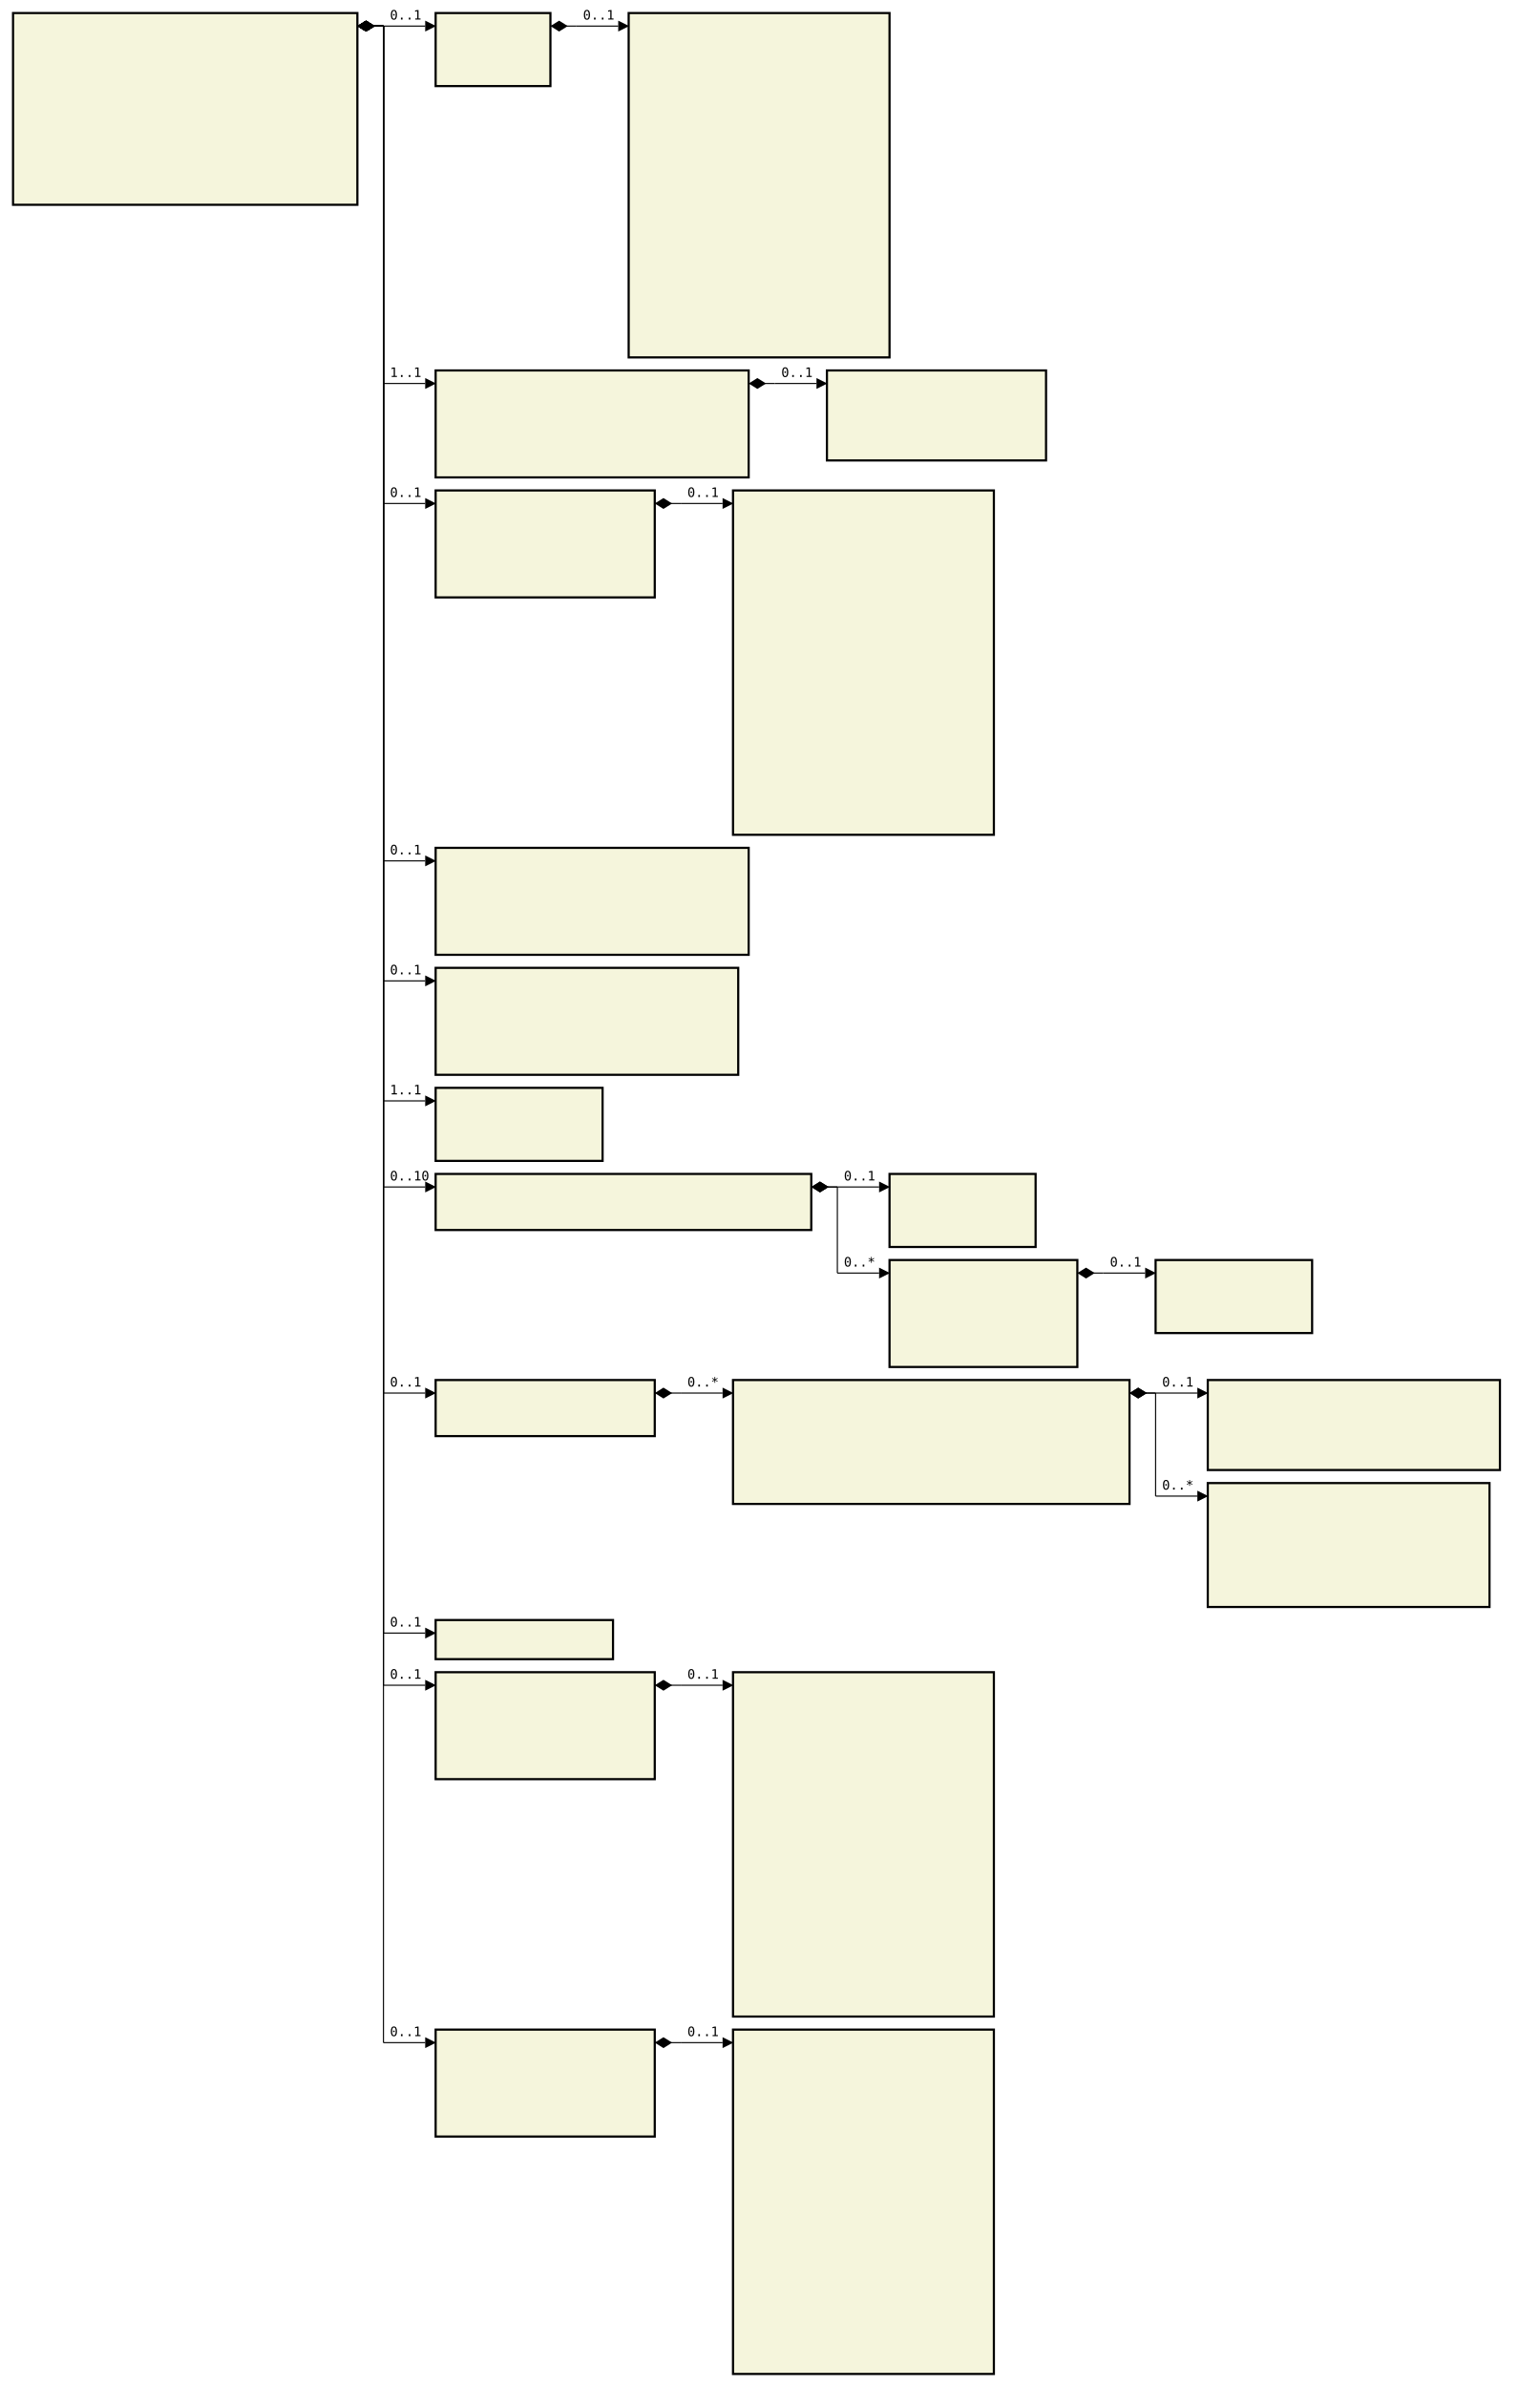
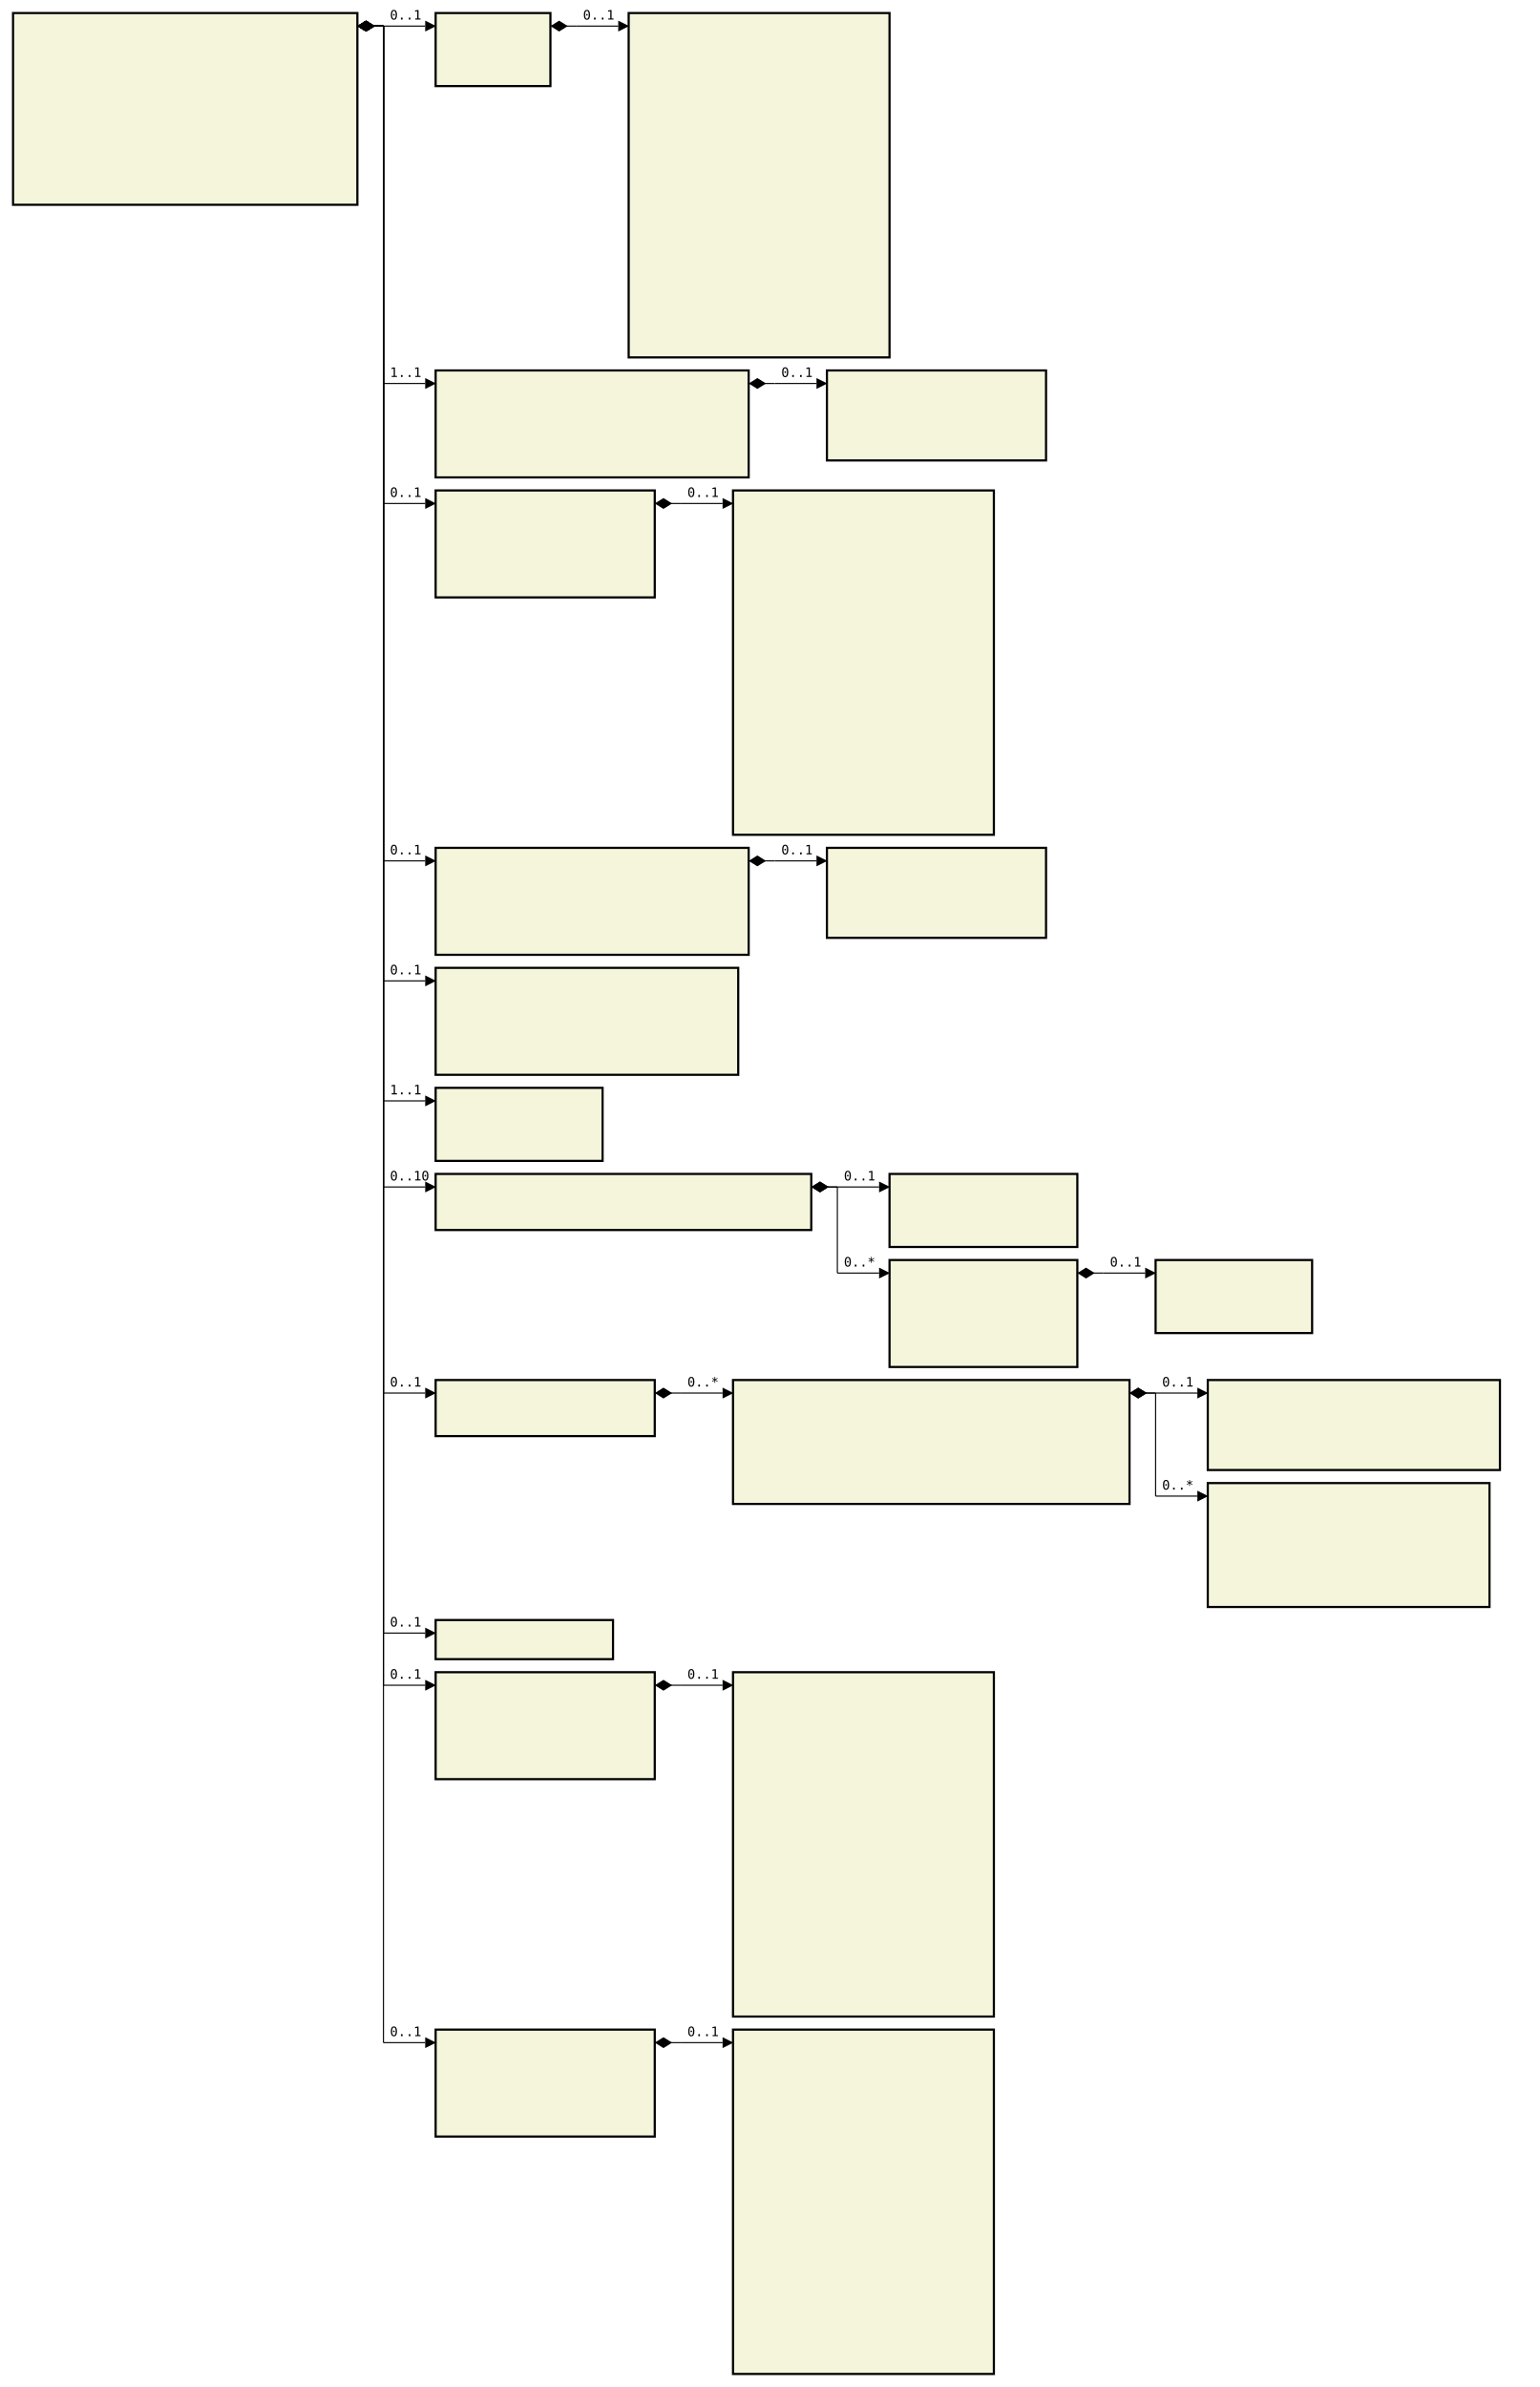
<svg xmlns="http://www.w3.org/2000/svg" font-family="monospace" width="118em" height="183em" style="background-color:white">
  <defs>
    <marker id="Triangle" viewBox="0 0 10 10" refX="0" refY="5" markerUnits="strokeWidth" markerWidth="15" markerHeight="10" orient="auto">
      <path d="M 0 0 L 10 5 L 0 10 z" />
    </marker>
    <marker id="Diamond" viewBox="0 0 16 10" refX="0" refY="5" markerUnits="strokeWidth" markerWidth="20" markerHeight="10" orient="auto">
      <path d="M 0 5 L 8 10 L 16 5 L 8 0 z" />
    </marker>
  </defs>
  <rect x="1em" y="1em" width="26.4em" height="14.7em" fill="beige" stroke="black" stroke-width="2" />
  <text style="font-weight:bold" text-anchor="middle" x="14.2em" y="2.3em" fill="black">
</text>
  <text x="2em" y="4.3em" fill="darkslateblue">
</text>
  <text x="2em" y="5.6em" fill="darkslateblue">
</text>
  <text x="2em" y="6.9em" fill="darkslateblue">
</text>
  <text x="2em" y="8.2em" fill="darkslateblue">
</text>
  <text x="2em" y="9.5em" fill="darkslateblue">
</text>
  <text x="2em" y="10.8em" fill="darkslateblue">
</text>
  <text x="2em" y="12.1em" fill="darkslateblue">
</text>
  <text x="2em" y="13.4em" fill="darkslateblue">
</text>
  <text x="2em" y="14.7em" fill="darkslateblue">
</text>
  <rect x="33.4em" y="1em" width="8.8em" height="5.6em" fill="beige" stroke="black" stroke-width="2" />
  <text style="font-weight:bold" text-anchor="middle" x="37.8em" y="2.3em" fill="black">
</text>
  <text x="34.4em" y="4.3em" fill="darkslateblue">
</text>
  <text x="34.4em" y="5.6em" fill="darkslateblue">
</text>
  <rect x="48.2em" y="1em" width="20em" height="26.4em" fill="beige" stroke="black" stroke-width="2" />
  <text style="font-weight:bold" text-anchor="middle" x="58.2em" y="2.3em" fill="black">
</text>
  <text x="49.2em" y="4.3em" fill="darkslateblue">
</text>
  <text x="49.2em" y="5.6em" fill="darkslateblue">
</text>
  <text x="49.2em" y="6.9em" fill="darkslateblue">
</text>
  <text x="49.2em" y="8.2em" fill="darkslateblue">
</text>
  <text x="49.2em" y="9.5em" fill="darkslateblue">
</text>
  <text x="49.2em" y="10.8em" fill="darkslateblue">
</text>
  <text x="49.2em" y="12.1em" fill="darkslateblue">
</text>
  <text x="49.2em" y="13.4em" fill="darkslateblue">
</text>
  <text x="49.2em" y="14.7em" fill="darkslateblue">
</text>
  <text x="49.2em" y="16em" fill="darkslateblue">
</text>
  <text x="49.2em" y="17.3em" fill="darkslateblue">
</text>
  <text x="49.2em" y="18.6em" fill="darkslateblue">
</text>
  <text x="49.2em" y="19.9em" fill="darkslateblue">
</text>
  <text x="49.2em" y="21.2em" fill="darkslateblue">
</text>
  <text x="49.2em" y="22.5em" fill="darkslateblue">
</text>
  <text x="49.2em" y="23.8em" fill="darkslateblue">
</text>
  <text x="49.2em" y="25.1em" fill="darkslateblue">
</text>
  <text x="49.2em" y="26.4em" fill="darkslateblue">
</text>
  <rect x="33.4em" y="28.4em" width="24em" height="8.2em" fill="beige" stroke="black" stroke-width="2" />
  <text style="font-weight:bold" text-anchor="middle" x="45.4em" y="29.7em" fill="black">
</text>
  <text x="34.4em" y="31.7em" fill="darkslateblue">
</text>
  <text x="34.4em" y="33em" fill="darkslateblue">
</text>
  <text x="34.4em" y="34.3em" fill="darkslateblue">
</text>
  <text x="34.4em" y="35.6em" fill="darkslateblue">
</text>
  <rect x="63.4em" y="28.4em" width="16.8em" height="6.9em" fill="beige" stroke="black" stroke-width="2" />
  <text style="font-weight:bold" text-anchor="middle" x="71.8em" y="29.7em" fill="black">
</text>
  <text x="64.4em" y="31.7em" fill="darkslateblue">
</text>
  <text x="64.4em" y="33em" fill="darkslateblue">
</text>
  <text x="64.4em" y="34.3em" fill="darkslateblue">
</text>
  <rect x="33.4em" y="37.6em" width="16.8em" height="8.2em" fill="beige" stroke="black" stroke-width="2" />
  <text style="font-weight:bold" text-anchor="middle" x="41.8em" y="38.9em" fill="black">
</text>
  <text x="34.4em" y="40.9em" fill="darkslateblue">
</text>
  <text x="34.4em" y="42.2em" fill="darkslateblue">
</text>
  <text x="34.4em" y="43.5em" fill="darkslateblue">
</text>
  <text x="34.4em" y="44.8em" fill="darkslateblue">
</text>
  <rect x="56.2em" y="37.6em" width="20em" height="26.4em" fill="beige" stroke="black" stroke-width="2" />
  <text style="font-weight:bold" text-anchor="middle" x="66.2em" y="38.9em" fill="black">
</text>
  <text x="57.2em" y="40.9em" fill="darkslateblue">
</text>
  <text x="57.2em" y="42.2em" fill="darkslateblue">
</text>
  <text x="57.2em" y="43.5em" fill="darkslateblue">
</text>
  <text x="57.2em" y="44.8em" fill="darkslateblue">
</text>
  <text x="57.2em" y="46.1em" fill="darkslateblue">
</text>
  <text x="57.2em" y="47.4em" fill="darkslateblue">
</text>
  <text x="57.2em" y="48.7em" fill="darkslateblue">
</text>
  <text x="57.2em" y="50em" fill="darkslateblue">
</text>
  <text x="57.2em" y="51.3em" fill="darkslateblue">
</text>
  <text x="57.2em" y="52.6em" fill="darkslateblue">
</text>
  <text x="57.2em" y="53.9em" fill="darkslateblue">
</text>
  <text x="57.2em" y="55.2em" fill="darkslateblue">
</text>
  <text x="57.2em" y="56.5em" fill="darkslateblue">
</text>
  <text x="57.2em" y="57.8em" fill="darkslateblue">
</text>
  <text x="57.2em" y="59.1em" fill="darkslateblue">
</text>
  <text x="57.2em" y="60.4em" fill="darkslateblue">
</text>
  <text x="57.2em" y="61.7em" fill="darkslateblue">
</text>
  <text x="57.2em" y="63em" fill="darkslateblue">
</text>
  <rect x="33.4em" y="65em" width="24em" height="8.2em" fill="beige" stroke="black" stroke-width="2" />
  <text style="font-weight:bold" text-anchor="middle" x="45.4em" y="66.3em" fill="black">
</text>
  <text x="34.4em" y="68.3em" fill="darkslateblue">
</text>
  <text x="34.4em" y="69.6em" fill="darkslateblue">
</text>
  <text x="34.4em" y="70.9em" fill="darkslateblue">
</text>
  <text x="34.4em" y="72.2em" fill="darkslateblue">
</text>
+   <rect x="63.4em" y="65em" width="16.8em" height="6.9em" fill="beige" stroke="black" stroke-width="2" />
+   <text style="font-weight:bold" text-anchor="middle" x="71.8em" y="66.3em" fill="black">
+ </text>
+   <text x="64.4em" y="68.3em" fill="darkslateblue">
+ </text>
+   <text x="64.4em" y="69.6em" fill="darkslateblue">
+ </text>
+   <text x="64.4em" y="70.9em" fill="darkslateblue">
+ </text>
  <rect x="33.4em" y="74.2em" width="23.2em" height="8.2em" fill="beige" stroke="black" stroke-width="2" />
  <text style="font-weight:bold" text-anchor="middle" x="45em" y="75.5em" fill="black">
</text>
  <text x="34.4em" y="77.5em" fill="darkslateblue">
</text>
  <text x="34.4em" y="78.8em" fill="darkslateblue">
</text>
  <text x="34.4em" y="80.1em" fill="darkslateblue">
</text>
  <text x="34.4em" y="81.4em" fill="darkslateblue">
</text>
  <rect x="33.4em" y="83.4em" width="12.8em" height="5.6em" fill="beige" stroke="black" stroke-width="2" />
  <text style="font-weight:bold" text-anchor="middle" x="39.8em" y="84.7em" fill="black">
</text>
  <text x="34.4em" y="86.7em" fill="darkslateblue">
</text>
  <text x="34.4em" y="88em" fill="darkslateblue">
</text>
  <rect x="33.4em" y="90em" width="28.8em" height="4.3em" fill="beige" stroke="black" stroke-width="2" />
  <text style="font-weight:bold" text-anchor="middle" x="47.8em" y="91.3em" fill="black">
</text>
  <text x="34.4em" y="93.3em" fill="darkslateblue">
</text>
-   <rect x="68.2em" y="90em" width="11.2em" height="5.6em" fill="beige" stroke="black" stroke-width="2" />
-   <text style="font-weight:bold" text-anchor="middle" x="73.8em" y="91.3em" fill="black">
+   <rect x="68.2em" y="90em" width="14.4em" height="5.6em" fill="beige" stroke="black" stroke-width="2" />
+   <text style="font-weight:bold" text-anchor="middle" x="75.4em" y="91.3em" fill="black">
</text>
  <text x="69.2em" y="93.3em" fill="darkslateblue">
</text>
  <text x="69.2em" y="94.6em" fill="darkslateblue">
</text>
  <rect x="68.2em" y="96.6em" width="14.4em" height="8.2em" fill="beige" stroke="black" stroke-width="2" />
  <text style="font-weight:bold" text-anchor="middle" x="75.4em" y="97.9em" fill="black">
</text>
  <text x="69.2em" y="99.9em" fill="darkslateblue">
</text>
  <text x="69.2em" y="101.2em" fill="darkslateblue">
</text>
  <text x="69.2em" y="102.5em" fill="darkslateblue">
</text>
  <text x="69.2em" y="103.8em" fill="darkslateblue">
</text>
  <rect x="88.6em" y="96.6em" width="12em" height="5.6em" fill="beige" stroke="black" stroke-width="2" />
  <text style="font-weight:bold" text-anchor="middle" x="94.6em" y="97.9em" fill="black">
</text>
  <text x="89.6em" y="99.9em" fill="darkslateblue">
</text>
  <text x="89.6em" y="101.2em" fill="darkslateblue">
</text>
  <rect x="33.4em" y="105.8em" width="16.8em" height="4.3em" fill="beige" stroke="black" stroke-width="2" />
  <text style="font-weight:bold" text-anchor="middle" x="41.8em" y="107.1em" fill="black">
</text>
  <text x="34.4em" y="109.1em" fill="darkslateblue">
</text>
  <rect x="56.2em" y="105.8em" width="30.4em" height="9.5em" fill="beige" stroke="black" stroke-width="2" />
  <text style="font-weight:bold" text-anchor="middle" x="71.4em" y="107.1em" fill="black">
</text>
  <text x="57.2em" y="109.1em" fill="darkslateblue">
</text>
  <text x="57.2em" y="110.4em" fill="darkslateblue">
</text>
  <text x="57.2em" y="111.7em" fill="darkslateblue">
</text>
  <text x="57.2em" y="113em" fill="darkslateblue">
</text>
  <text x="57.2em" y="114.3em" fill="darkslateblue">
</text>
  <rect x="92.6em" y="105.8em" width="22.4em" height="6.9em" fill="beige" stroke="black" stroke-width="2" />
  <text style="font-weight:bold" text-anchor="middle" x="103.8em" y="107.1em" fill="black">
</text>
  <text x="93.6em" y="109.1em" fill="darkslateblue">
</text>
  <text x="93.6em" y="110.4em" fill="darkslateblue">
</text>
  <text x="93.6em" y="111.7em" fill="darkslateblue">
</text>
  <rect x="92.6em" y="113.7em" width="21.6em" height="9.5em" fill="beige" stroke="black" stroke-width="2" />
  <text style="font-weight:bold" text-anchor="middle" x="103.4em" y="115em" fill="black">
</text>
  <text x="93.6em" y="117em" fill="darkslateblue">
</text>
  <text x="93.6em" y="118.3em" fill="darkslateblue">
</text>
  <text x="93.6em" y="119.6em" fill="darkslateblue">
</text>
  <text x="93.6em" y="120.9em" fill="darkslateblue">
</text>
  <text x="93.6em" y="122.2em" fill="darkslateblue">
</text>
  <rect x="33.4em" y="124.2em" width="13.6em" height="3em" fill="beige" stroke="black" stroke-width="2" />
  <text style="font-weight:bold" text-anchor="middle" x="40.2em" y="125.5em" fill="black">
</text>
  <rect x="33.4em" y="128.2em" width="16.8em" height="8.2em" fill="beige" stroke="black" stroke-width="2" />
  <text style="font-weight:bold" text-anchor="middle" x="41.8em" y="129.5em" fill="black">
</text>
  <text x="34.4em" y="131.5em" fill="darkslateblue">
</text>
  <text x="34.4em" y="132.8em" fill="darkslateblue">
</text>
  <text x="34.4em" y="134.1em" fill="darkslateblue">
</text>
  <text x="34.4em" y="135.4em" fill="darkslateblue">
</text>
  <rect x="56.2em" y="128.2em" width="20em" height="26.4em" fill="beige" stroke="black" stroke-width="2" />
  <text style="font-weight:bold" text-anchor="middle" x="66.2em" y="129.5em" fill="black">
</text>
  <text x="57.2em" y="131.5em" fill="darkslateblue">
</text>
  <text x="57.2em" y="132.8em" fill="darkslateblue">
</text>
  <text x="57.2em" y="134.1em" fill="darkslateblue">
</text>
  <text x="57.2em" y="135.4em" fill="darkslateblue">
</text>
  <text x="57.2em" y="136.7em" fill="darkslateblue">
</text>
  <text x="57.2em" y="138em" fill="darkslateblue">
</text>
  <text x="57.2em" y="139.3em" fill="darkslateblue">
</text>
  <text x="57.2em" y="140.6em" fill="darkslateblue">
</text>
  <text x="57.2em" y="141.9em" fill="darkslateblue">
</text>
  <text x="57.2em" y="143.2em" fill="darkslateblue">
</text>
  <text x="57.2em" y="144.5em" fill="darkslateblue">
</text>
  <text x="57.2em" y="145.8em" fill="darkslateblue">
</text>
  <text x="57.2em" y="147.1em" fill="darkslateblue">
</text>
  <text x="57.2em" y="148.4em" fill="darkslateblue">
</text>
  <text x="57.2em" y="149.7em" fill="darkslateblue">
</text>
  <text x="57.2em" y="151em" fill="darkslateblue">
</text>
  <text x="57.2em" y="152.3em" fill="darkslateblue">
</text>
  <text x="57.2em" y="153.6em" fill="darkslateblue">
</text>
  <rect x="33.4em" y="155.6em" width="16.8em" height="8.2em" fill="beige" stroke="black" stroke-width="2" />
  <text style="font-weight:bold" text-anchor="middle" x="41.8em" y="156.9em" fill="black">
</text>
  <text x="34.4em" y="158.9em" fill="darkslateblue">
</text>
  <text x="34.4em" y="160.2em" fill="darkslateblue">
</text>
  <text x="34.4em" y="161.5em" fill="darkslateblue">
</text>
  <text x="34.4em" y="162.8em" fill="darkslateblue">
</text>
  <rect x="56.2em" y="155.6em" width="20em" height="26.4em" fill="beige" stroke="black" stroke-width="2" />
  <text style="font-weight:bold" text-anchor="middle" x="66.2em" y="156.9em" fill="black">
</text>
  <text x="57.2em" y="158.9em" fill="darkslateblue">
</text>
  <text x="57.2em" y="160.2em" fill="darkslateblue">
</text>
  <text x="57.2em" y="161.5em" fill="darkslateblue">
</text>
  <text x="57.2em" y="162.8em" fill="darkslateblue">
</text>
  <text x="57.2em" y="164.1em" fill="darkslateblue">
</text>
  <text x="57.2em" y="165.4em" fill="darkslateblue">
</text>
  <text x="57.2em" y="166.7em" fill="darkslateblue">
</text>
  <text x="57.2em" y="168em" fill="darkslateblue">
</text>
  <text x="57.2em" y="169.3em" fill="darkslateblue">
</text>
  <text x="57.2em" y="170.6em" fill="darkslateblue">
</text>
  <text x="57.2em" y="171.9em" fill="darkslateblue">
</text>
  <text x="57.2em" y="173.2em" fill="darkslateblue">
</text>
  <text x="57.2em" y="174.5em" fill="darkslateblue">
</text>
  <text x="57.2em" y="175.8em" fill="darkslateblue">
</text>
  <text x="57.2em" y="177.1em" fill="darkslateblue">
</text>
  <text x="57.2em" y="178.4em" fill="darkslateblue">
</text>
  <text x="57.2em" y="179.7em" fill="darkslateblue">
</text>
  <text x="57.2em" y="181em" fill="darkslateblue">
</text>
  <line x1="27.4em" y1="2em" x2="29.4em" y2="2em" stroke="black" marker-start="url(#Diamond)" />
  <line x1="29.4em" y1="2em" x2="29.4em" y2="2em" stroke="black" />
  <line x1="29.4em" y1="2em" x2="32.6em" y2="2em" stroke="black" marker-end="url(#Triangle)" />
  <text x="29.9em" y="1.5em">0..1</text>
  <line x1="42.2em" y1="2em" x2="44.2em" y2="2em" stroke="black" marker-start="url(#Diamond)" />
  <line x1="44.2em" y1="2em" x2="44.2em" y2="2em" stroke="black" />
  <line x1="44.2em" y1="2em" x2="47.4em" y2="2em" stroke="black" marker-end="url(#Triangle)" />
  <text x="44.7em" y="1.5em">0..1</text>
  <line x1="27.4em" y1="2em" x2="29.4em" y2="2em" stroke="black" marker-start="url(#Diamond)" />
  <line x1="29.4em" y1="2em" x2="29.4em" y2="29.4em" stroke="black" />
  <line x1="29.4em" y1="29.4em" x2="32.6em" y2="29.4em" stroke="black" marker-end="url(#Triangle)" />
  <text x="29.9em" y="28.9em">1..1</text>
  <line x1="57.4em" y1="29.4em" x2="59.4em" y2="29.4em" stroke="black" marker-start="url(#Diamond)" />
  <line x1="59.4em" y1="29.4em" x2="59.4em" y2="29.4em" stroke="black" />
  <line x1="59.4em" y1="29.4em" x2="62.6em" y2="29.4em" stroke="black" marker-end="url(#Triangle)" />
  <text x="59.9em" y="28.9em">0..1</text>
  <line x1="27.4em" y1="2em" x2="29.4em" y2="2em" stroke="black" marker-start="url(#Diamond)" />
  <line x1="29.4em" y1="2em" x2="29.4em" y2="38.6em" stroke="black" />
  <line x1="29.4em" y1="38.6em" x2="32.6em" y2="38.6em" stroke="black" marker-end="url(#Triangle)" />
  <text x="29.9em" y="38.1em">0..1</text>
  <line x1="50.2em" y1="38.6em" x2="52.2em" y2="38.6em" stroke="black" marker-start="url(#Diamond)" />
  <line x1="52.2em" y1="38.6em" x2="52.2em" y2="38.6em" stroke="black" />
  <line x1="52.2em" y1="38.6em" x2="55.4em" y2="38.6em" stroke="black" marker-end="url(#Triangle)" />
  <text x="52.7em" y="38.1em">0..1</text>
  <line x1="27.4em" y1="2em" x2="29.4em" y2="2em" stroke="black" marker-start="url(#Diamond)" />
  <line x1="29.4em" y1="2em" x2="29.4em" y2="66em" stroke="black" />
  <line x1="29.4em" y1="66em" x2="32.6em" y2="66em" stroke="black" marker-end="url(#Triangle)" />
  <text x="29.9em" y="65.5em">0..1</text>
+   <line x1="57.4em" y1="66em" x2="59.4em" y2="66em" stroke="black" marker-start="url(#Diamond)" />
+   <line x1="59.4em" y1="66em" x2="59.4em" y2="66em" stroke="black" />
+   <line x1="59.4em" y1="66em" x2="62.6em" y2="66em" stroke="black" marker-end="url(#Triangle)" />
+   <text x="59.9em" y="65.5em">0..1</text>
  <line x1="27.4em" y1="2em" x2="29.4em" y2="2em" stroke="black" marker-start="url(#Diamond)" />
  <line x1="29.4em" y1="2em" x2="29.4em" y2="75.2em" stroke="black" />
  <line x1="29.4em" y1="75.2em" x2="32.6em" y2="75.2em" stroke="black" marker-end="url(#Triangle)" />
  <text x="29.9em" y="74.7em">0..1</text>
  <line x1="27.4em" y1="2em" x2="29.4em" y2="2em" stroke="black" marker-start="url(#Diamond)" />
  <line x1="29.4em" y1="2em" x2="29.4em" y2="84.4em" stroke="black" />
  <line x1="29.4em" y1="84.4em" x2="32.6em" y2="84.4em" stroke="black" marker-end="url(#Triangle)" />
  <text x="29.9em" y="83.9em">1..1</text>
  <line x1="27.4em" y1="2em" x2="29.4em" y2="2em" stroke="black" marker-start="url(#Diamond)" />
  <line x1="29.4em" y1="2em" x2="29.4em" y2="91em" stroke="black" />
  <line x1="29.4em" y1="91em" x2="32.6em" y2="91em" stroke="black" marker-end="url(#Triangle)" />
  <text x="29.9em" y="90.5em">0..10</text>
  <line x1="62.2em" y1="91em" x2="64.2em" y2="91em" stroke="black" marker-start="url(#Diamond)" />
  <line x1="64.2em" y1="91em" x2="64.2em" y2="91em" stroke="black" />
  <line x1="64.2em" y1="91em" x2="67.4em" y2="91em" stroke="black" marker-end="url(#Triangle)" />
  <text x="64.7em" y="90.5em">0..1</text>
  <line x1="62.2em" y1="91em" x2="64.2em" y2="91em" stroke="black" marker-start="url(#Diamond)" />
  <line x1="64.2em" y1="91em" x2="64.2em" y2="97.6em" stroke="black" />
  <line x1="64.2em" y1="97.6em" x2="67.4em" y2="97.6em" stroke="black" marker-end="url(#Triangle)" />
  <text x="64.7em" y="97.1em">0..*</text>
  <line x1="82.6em" y1="97.6em" x2="84.6em" y2="97.6em" stroke="black" marker-start="url(#Diamond)" />
  <line x1="84.6em" y1="97.6em" x2="84.6em" y2="97.6em" stroke="black" />
  <line x1="84.6em" y1="97.6em" x2="87.8em" y2="97.6em" stroke="black" marker-end="url(#Triangle)" />
  <text x="85.1em" y="97.1em">0..1</text>
  <line x1="27.4em" y1="2em" x2="29.4em" y2="2em" stroke="black" marker-start="url(#Diamond)" />
  <line x1="29.4em" y1="2em" x2="29.4em" y2="106.8em" stroke="black" />
  <line x1="29.4em" y1="106.8em" x2="32.6em" y2="106.8em" stroke="black" marker-end="url(#Triangle)" />
  <text x="29.9em" y="106.3em">0..1</text>
  <line x1="50.2em" y1="106.8em" x2="52.2em" y2="106.8em" stroke="black" marker-start="url(#Diamond)" />
  <line x1="52.2em" y1="106.8em" x2="52.2em" y2="106.8em" stroke="black" />
  <line x1="52.2em" y1="106.8em" x2="55.4em" y2="106.8em" stroke="black" marker-end="url(#Triangle)" />
  <text x="52.7em" y="106.3em">0..*</text>
  <line x1="86.6em" y1="106.8em" x2="88.6em" y2="106.8em" stroke="black" marker-start="url(#Diamond)" />
  <line x1="88.6em" y1="106.8em" x2="88.6em" y2="106.8em" stroke="black" />
  <line x1="88.6em" y1="106.8em" x2="91.8em" y2="106.8em" stroke="black" marker-end="url(#Triangle)" />
  <text x="89.1em" y="106.3em">0..1</text>
  <line x1="86.6em" y1="106.8em" x2="88.6em" y2="106.8em" stroke="black" marker-start="url(#Diamond)" />
  <line x1="88.6em" y1="106.8em" x2="88.6em" y2="114.7em" stroke="black" />
  <line x1="88.6em" y1="114.7em" x2="91.8em" y2="114.7em" stroke="black" marker-end="url(#Triangle)" />
  <text x="89.1em" y="114.2em">0..*</text>
  <line x1="27.4em" y1="2em" x2="29.4em" y2="2em" stroke="black" marker-start="url(#Diamond)" />
  <line x1="29.4em" y1="2em" x2="29.4em" y2="125.2em" stroke="black" />
  <line x1="29.4em" y1="125.2em" x2="32.6em" y2="125.2em" stroke="black" marker-end="url(#Triangle)" />
  <text x="29.9em" y="124.7em">0..1</text>
  <line x1="27.4em" y1="2em" x2="29.4em" y2="2em" stroke="black" marker-start="url(#Diamond)" />
  <line x1="29.4em" y1="2em" x2="29.4em" y2="129.2em" stroke="black" />
  <line x1="29.4em" y1="129.2em" x2="32.6em" y2="129.2em" stroke="black" marker-end="url(#Triangle)" />
  <text x="29.9em" y="128.7em">0..1</text>
  <line x1="50.2em" y1="129.2em" x2="52.2em" y2="129.2em" stroke="black" marker-start="url(#Diamond)" />
  <line x1="52.2em" y1="129.2em" x2="52.2em" y2="129.2em" stroke="black" />
  <line x1="52.2em" y1="129.2em" x2="55.4em" y2="129.2em" stroke="black" marker-end="url(#Triangle)" />
  <text x="52.7em" y="128.7em">0..1</text>
  <line x1="27.4em" y1="2em" x2="29.4em" y2="2em" stroke="black" marker-start="url(#Diamond)" />
  <line x1="29.4em" y1="2em" x2="29.4em" y2="156.6em" stroke="black" />
  <line x1="29.4em" y1="156.6em" x2="32.6em" y2="156.6em" stroke="black" marker-end="url(#Triangle)" />
  <text x="29.9em" y="156.1em">0..1</text>
  <line x1="50.2em" y1="156.6em" x2="52.2em" y2="156.6em" stroke="black" marker-start="url(#Diamond)" />
  <line x1="52.2em" y1="156.6em" x2="52.2em" y2="156.6em" stroke="black" />
  <line x1="52.2em" y1="156.6em" x2="55.4em" y2="156.6em" stroke="black" marker-end="url(#Triangle)" />
  <text x="52.7em" y="156.1em">0..1</text>
</svg>
